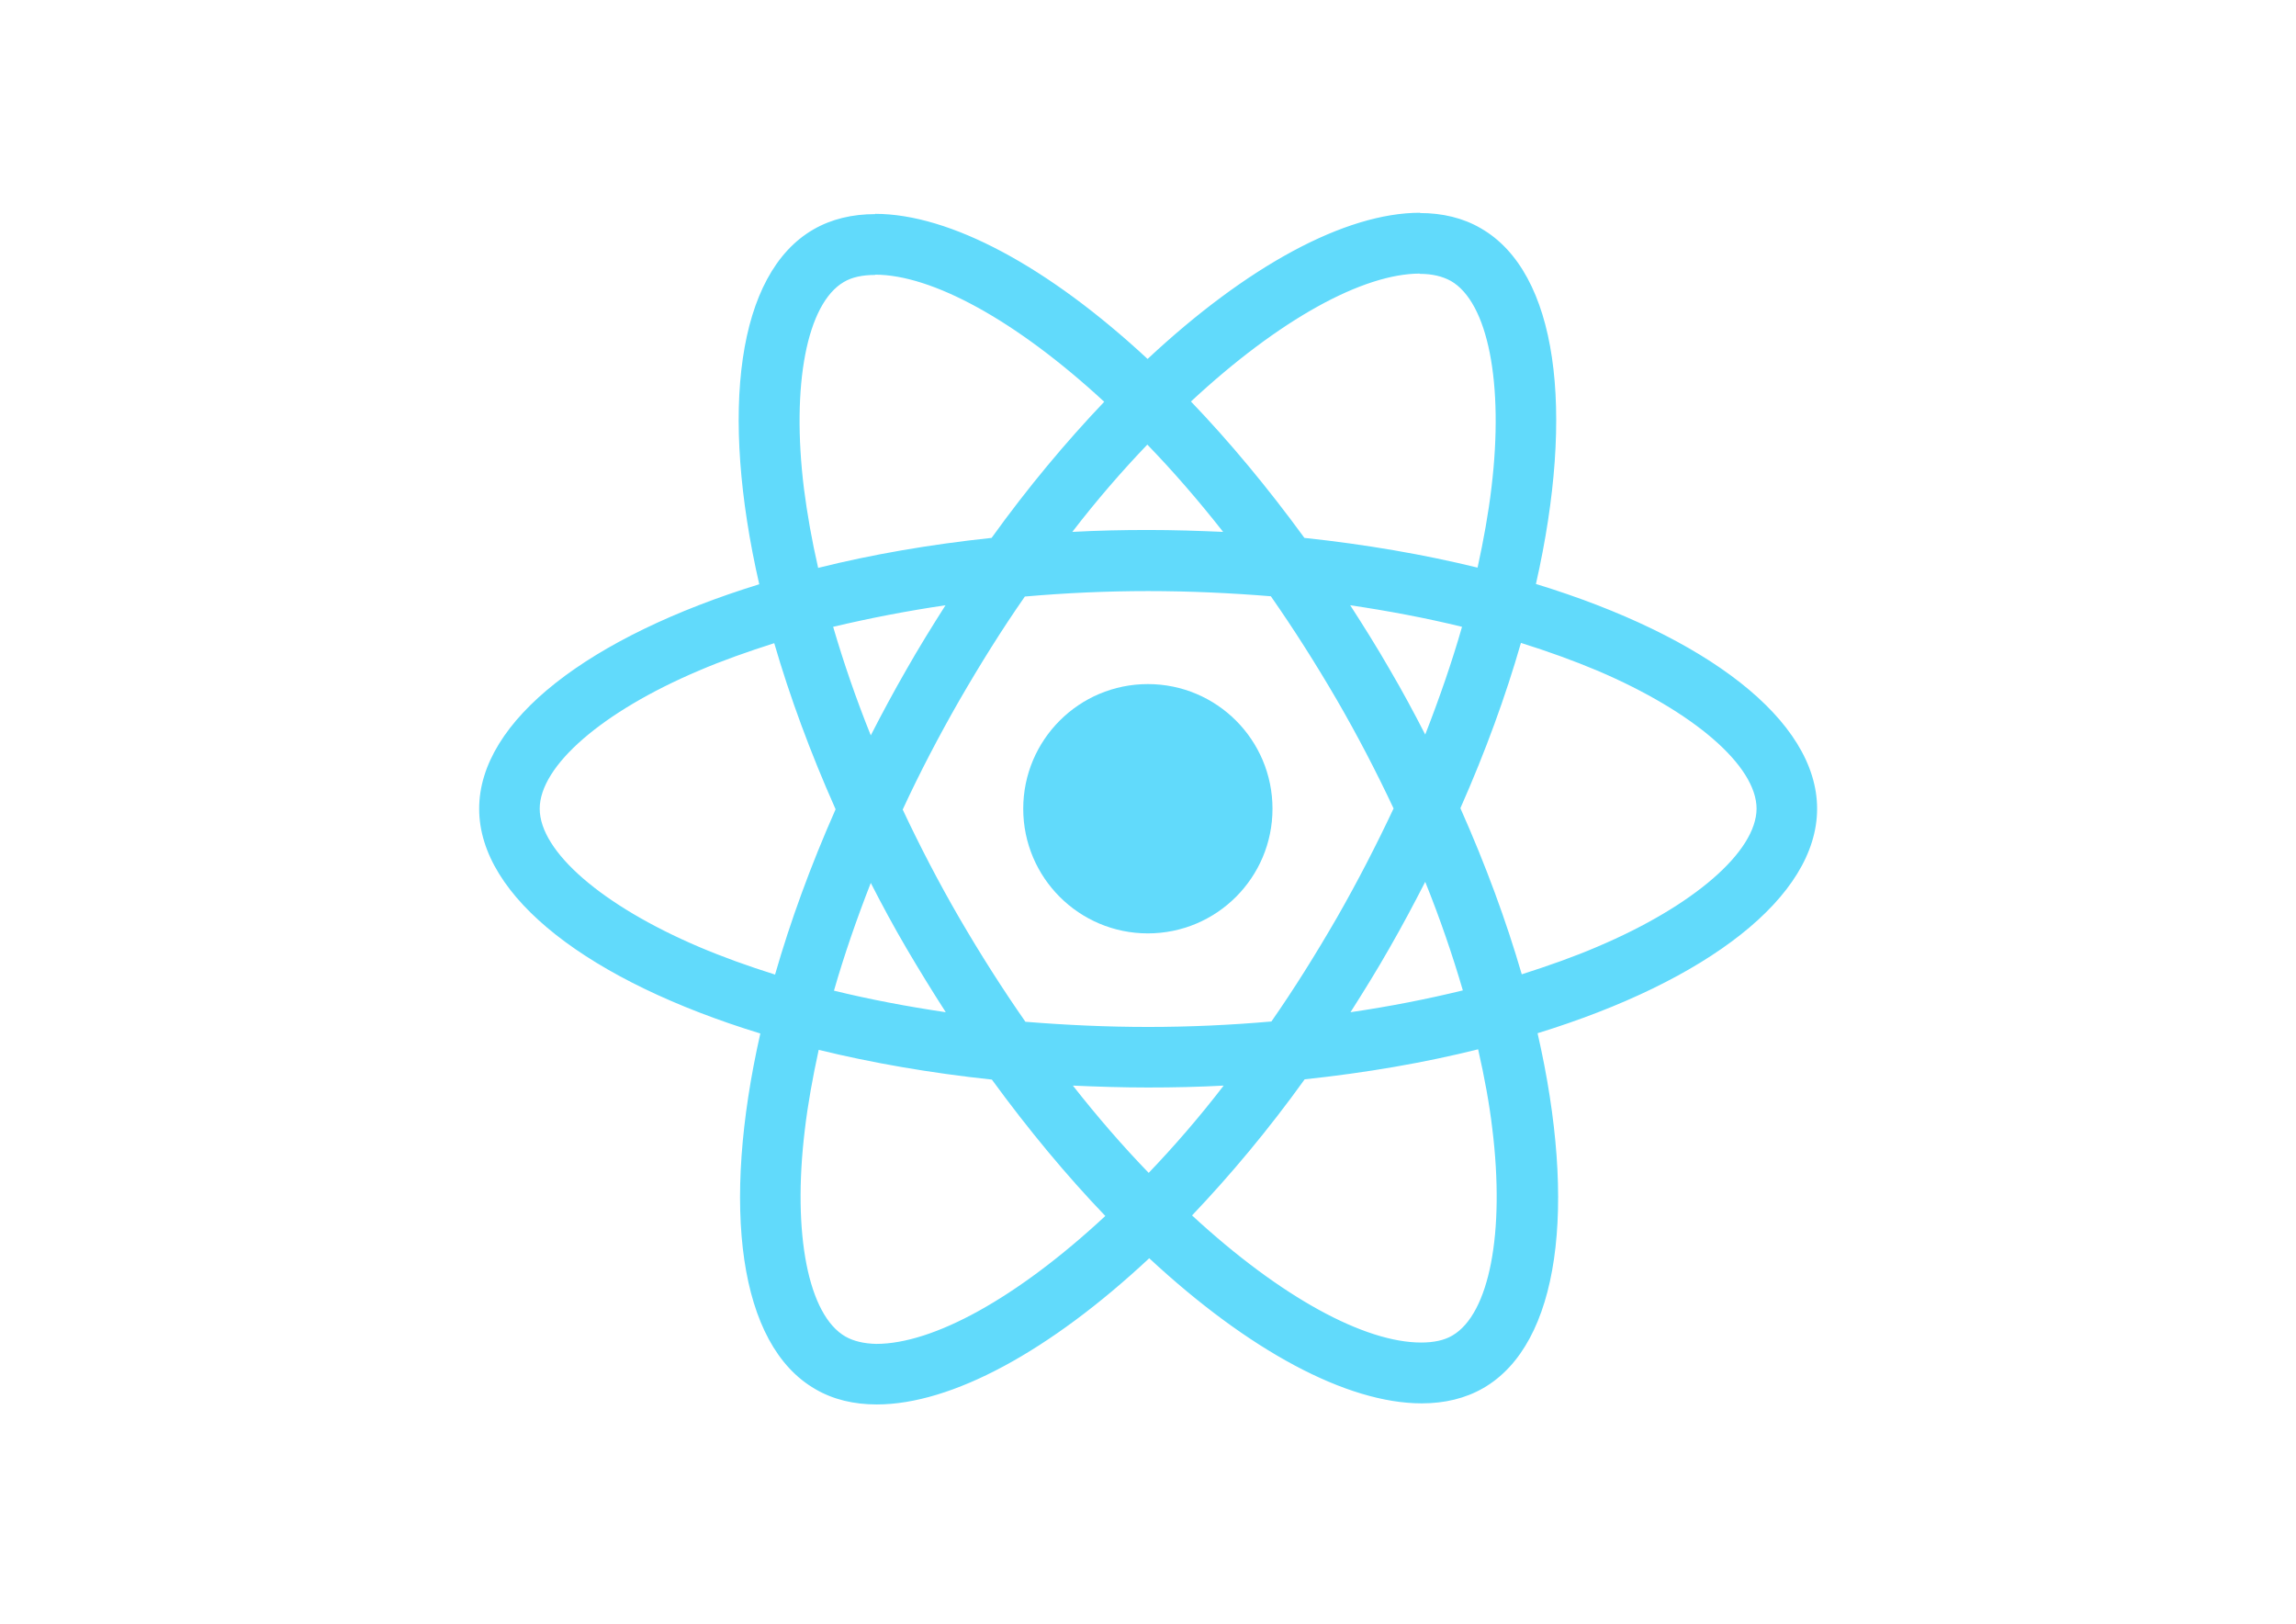
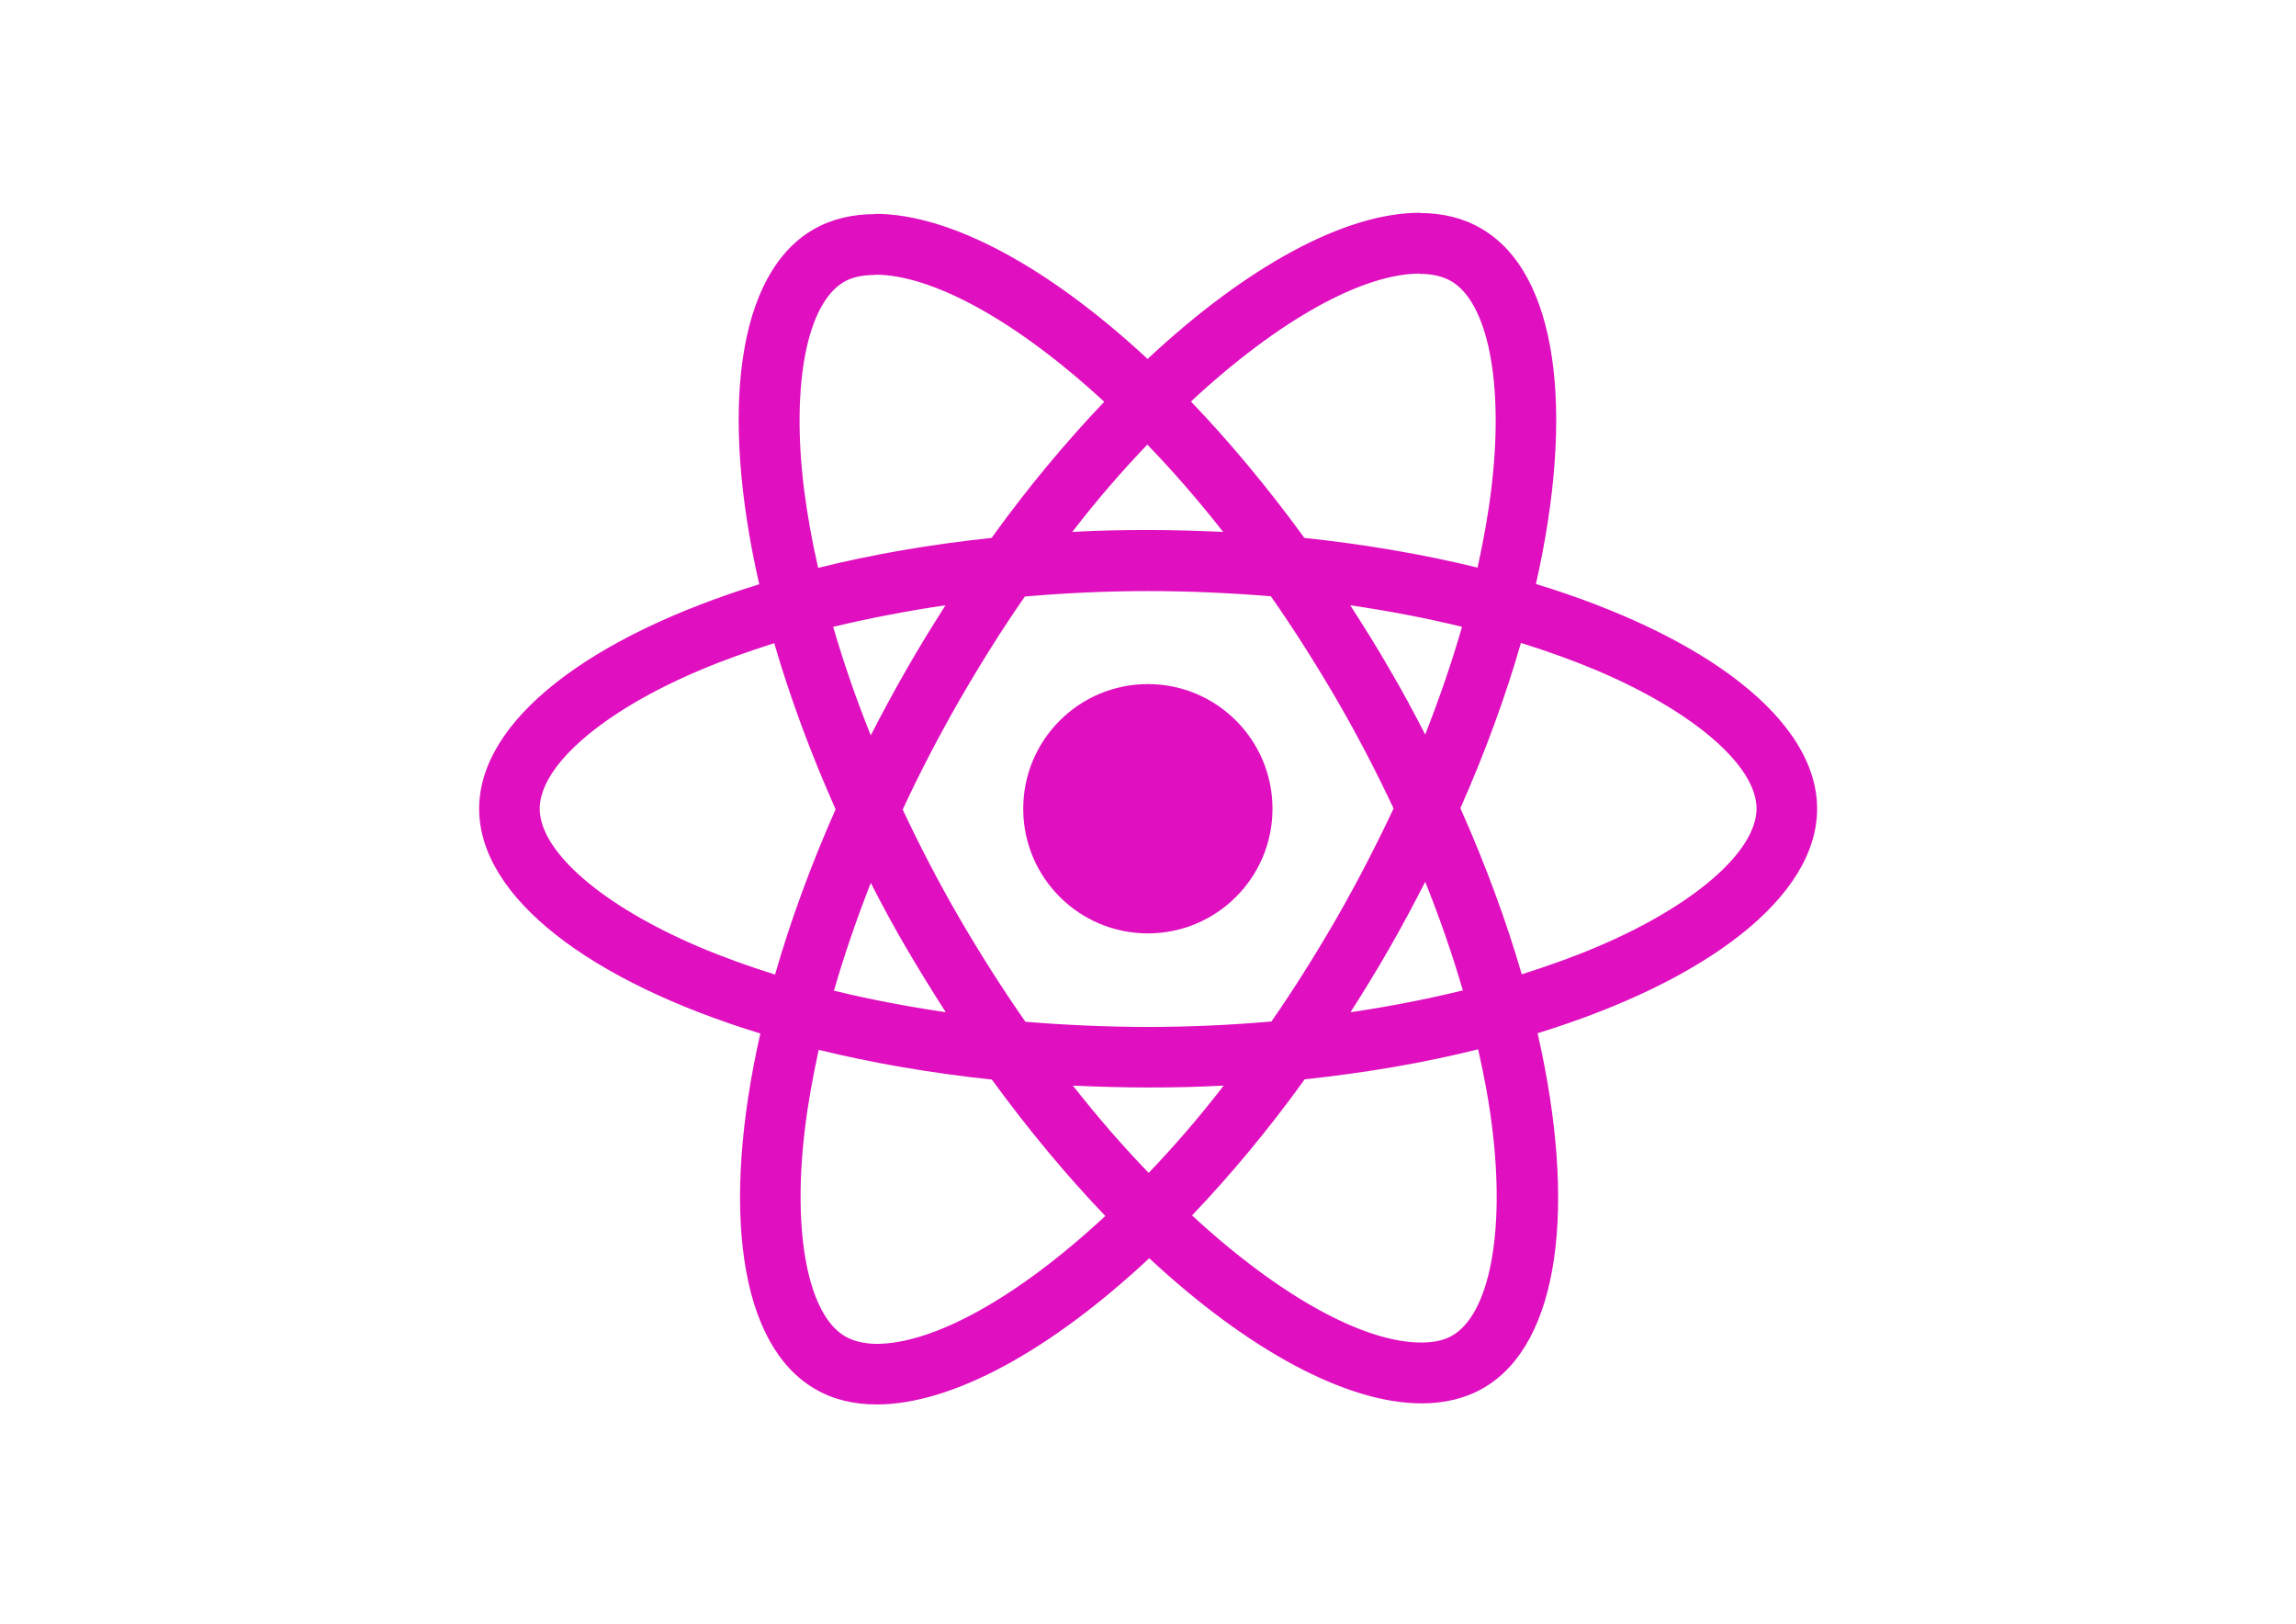
<svg xmlns="http://www.w3.org/2000/svg" viewBox="0 0 841.9 595.3">
-   <g fill="#61DAFB">
+   <g fill="rgb(224, 15, 192)">
    <path d="M666.3 296.5c0-32.5-40.7-63.3-103.1-82.4 14.4-63.6 8-114.2-20.2-130.4-6.5-3.8-14.1-5.6-22.4-5.6v22.3c4.6 0 8.3.9 11.4 2.6 13.6 7.8 19.5 37.5 14.9 75.7-1.1 9.4-2.9 19.3-5.1 29.4-19.6-4.8-41-8.5-63.5-10.9-13.5-18.5-27.5-35.3-41.6-50 32.6-30.3 63.2-46.9 84-46.9V78c-27.5 0-63.5 19.6-99.9 53.6-36.4-33.8-72.4-53.2-99.9-53.2v22.3c20.7 0 51.4 16.5 84 46.6-14 14.7-28 31.4-41.3 49.9-22.6 2.4-44 6.1-63.6 11-2.3-10-4-19.7-5.2-29-4.7-38.2 1.1-67.9 14.6-75.8 3-1.8 6.9-2.6 11.5-2.6V78.5c-8.4 0-16 1.8-22.6 5.6-28.1 16.2-34.4 66.7-19.9 130.1-62.2 19.2-102.7 49.9-102.7 82.3 0 32.5 40.7 63.3 103.1 82.4-14.4 63.6-8 114.2 20.2 130.4 6.5 3.8 14.1 5.6 22.5 5.6 27.5 0 63.5-19.6 99.9-53.6 36.4 33.8 72.4 53.2 99.9 53.2 8.4 0 16-1.8 22.6-5.6 28.1-16.2 34.4-66.7 19.9-130.1 62-19.1 102.5-49.9 102.5-82.3zm-130.2-66.7c-3.7 12.9-8.3 26.2-13.5 39.5-4.1-8-8.4-16-13.1-24-4.6-8-9.5-15.8-14.4-23.4 14.2 2.1 27.9 4.7 41 7.9zm-45.8 106.5c-7.8 13.5-15.8 26.3-24.1 38.2-14.9 1.3-30 2-45.2 2-15.1 0-30.2-.7-45-1.9-8.3-11.9-16.4-24.6-24.2-38-7.6-13.1-14.5-26.4-20.8-39.8 6.2-13.4 13.2-26.8 20.7-39.9 7.8-13.5 15.8-26.3 24.1-38.2 14.9-1.3 30-2 45.2-2 15.1 0 30.2.7 45 1.9 8.3 11.9 16.4 24.6 24.2 38 7.6 13.1 14.5 26.4 20.8 39.8-6.3 13.4-13.2 26.8-20.7 39.9zm32.3-13c5.4 13.4 10 26.8 13.8 39.8-13.1 3.2-26.9 5.9-41.2 8 4.9-7.7 9.8-15.6 14.4-23.7 4.6-8 8.9-16.1 13-24.1zM421.2 430c-9.3-9.6-18.6-20.3-27.8-32 9 .4 18.2.7 27.5.7 9.4 0 18.7-.2 27.8-.7-9 11.7-18.3 22.4-27.5 32zm-74.4-58.9c-14.2-2.1-27.9-4.7-41-7.9 3.7-12.9 8.3-26.2 13.5-39.5 4.1 8 8.4 16 13.1 24 4.7 8 9.5 15.8 14.4 23.4zM420.7 163c9.3 9.6 18.6 20.3 27.8 32-9-.4-18.2-.7-27.5-.7-9.4 0-18.7.2-27.8.7 9-11.7 18.3-22.4 27.5-32zm-74 58.9c-4.9 7.7-9.8 15.6-14.4 23.7-4.6 8-8.9 16-13 24-5.4-13.4-10-26.8-13.8-39.8 13.1-3.1 26.9-5.8 41.2-7.9zm-90.5 125.2c-35.4-15.1-58.3-34.9-58.3-50.6 0-15.7 22.9-35.6 58.3-50.6 8.6-3.7 18-7 27.7-10.1 5.7 19.6 13.2 40 22.5 60.9-9.2 20.8-16.6 41.1-22.2 60.6-9.9-3.1-19.3-6.5-28-10.2zM310 490c-13.6-7.8-19.5-37.5-14.9-75.7 1.1-9.4 2.9-19.3 5.1-29.4 19.6 4.8 41 8.5 63.5 10.9 13.5 18.5 27.5 35.3 41.6 50-32.6 30.3-63.2 46.9-84 46.9-4.5-.1-8.3-1-11.3-2.7zm237.2-76.2c4.7 38.2-1.1 67.9-14.6 75.8-3 1.8-6.9 2.6-11.5 2.6-20.7 0-51.4-16.5-84-46.6 14-14.7 28-31.4 41.3-49.9 22.6-2.4 44-6.1 63.6-11 2.3 10.1 4.1 19.8 5.2 29.1zm38.5-66.7c-8.6 3.7-18 7-27.7 10.1-5.7-19.6-13.2-40-22.5-60.9 9.2-20.8 16.6-41.1 22.2-60.6 9.9 3.1 19.3 6.5 28.1 10.2 35.4 15.1 58.3 34.9 58.3 50.6-.1 15.7-23 35.6-58.4 50.6zM320.8 78.4z" />
    <circle cx="420.9" cy="296.5" r="45.7" />
    <path d="M520.5 78.1z" />
  </g>
</svg>
